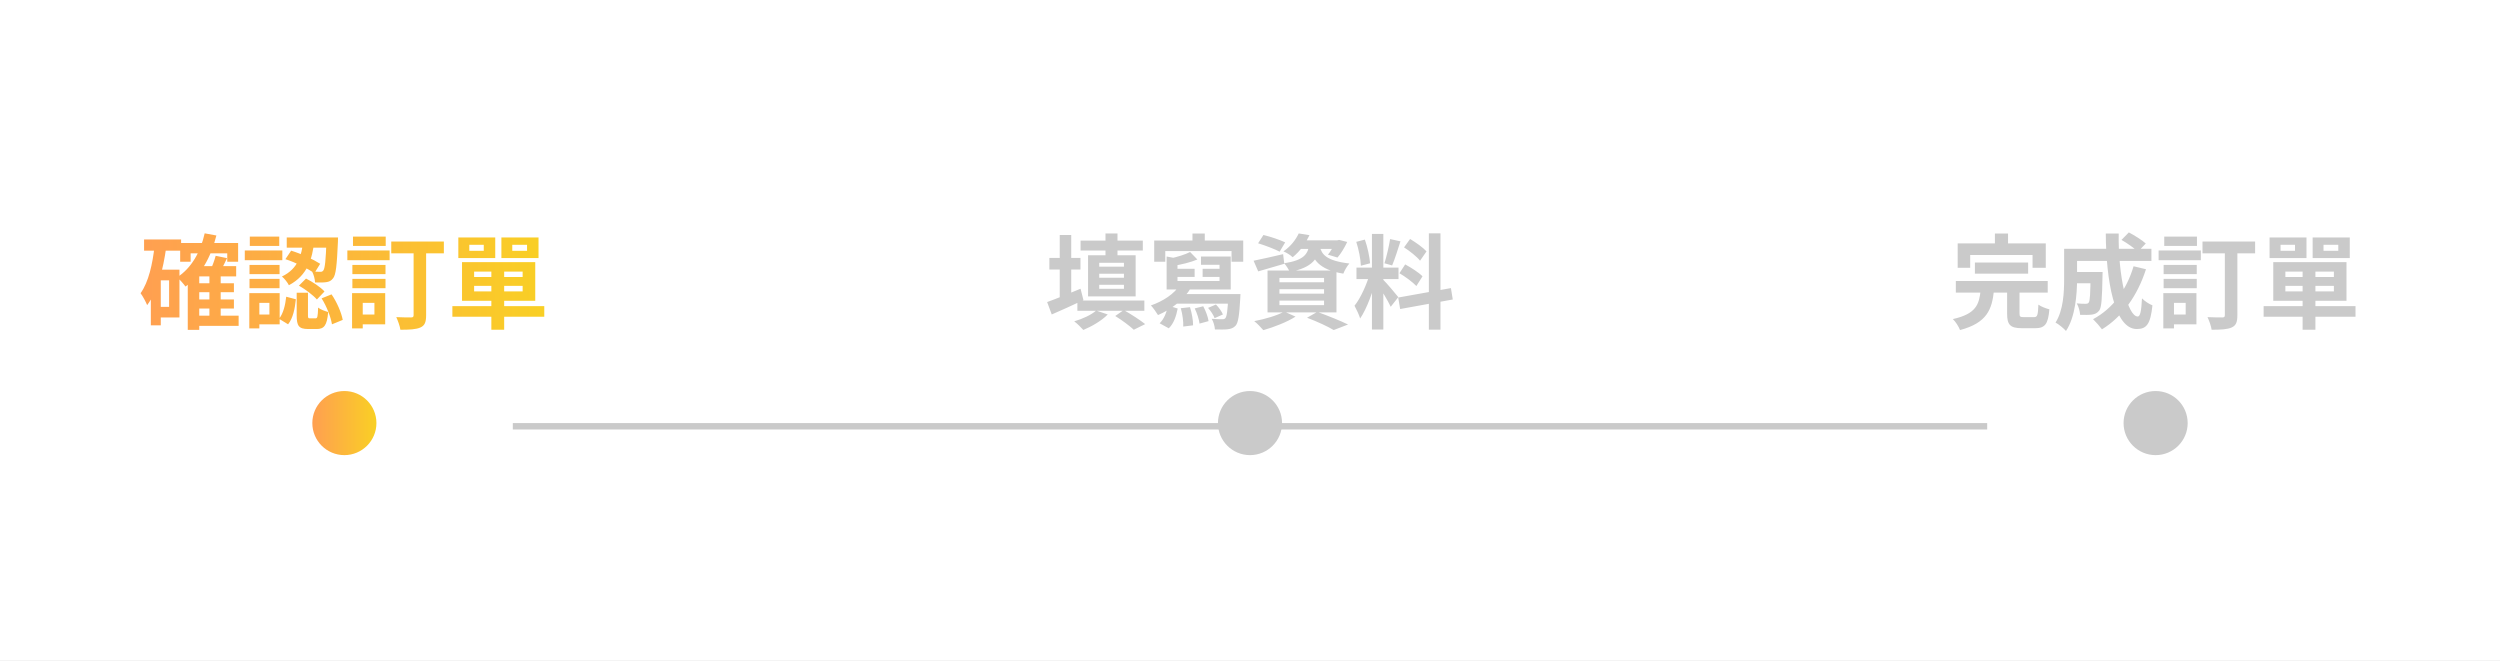
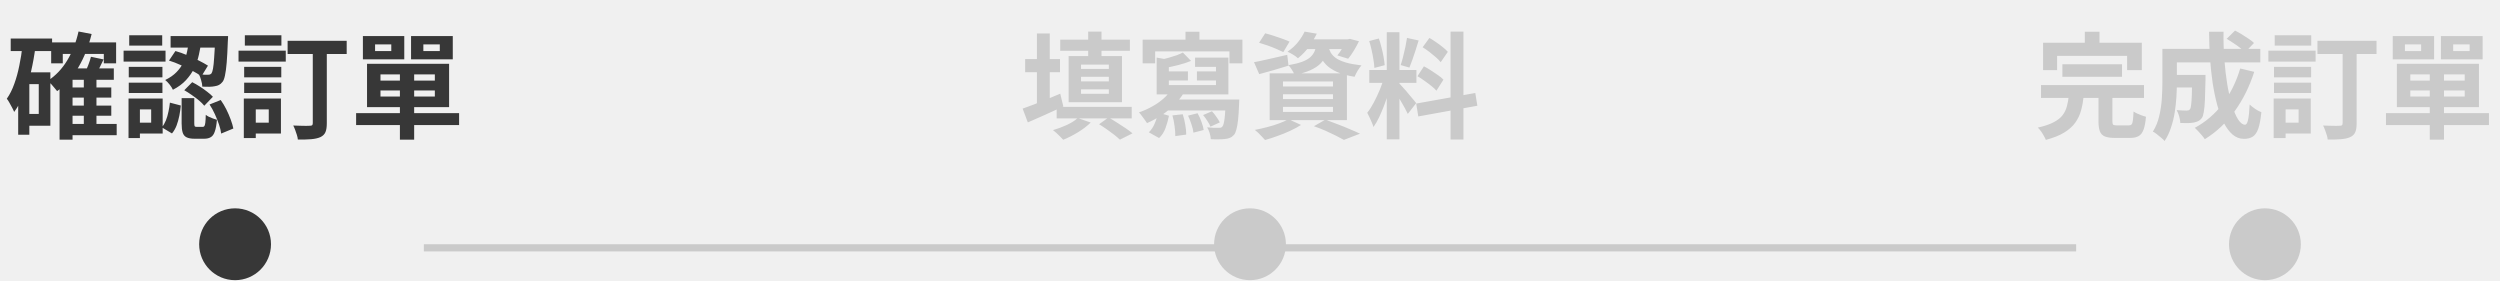
- <svg xmlns="http://www.w3.org/2000/svg" width="390" height="103" viewBox="0 0 390 103" fill="none">
-   <rect width="390" height="103" fill="white" />
-   <rect x="80" y="66" width="230" height="1" fill="#CACACA" />
-   <g clip-path="url(#clip0_4303_5688)">
-     <path d="M30.491 44.192H36.491V45.584H30.491V44.192ZM30.491 46.72H36.491V48.128H30.491V46.72ZM30.459 49.248H37.227V50.832H30.459V49.248ZM28.107 37.904H37.147V40.832H35.451V39.52H29.739V40.832H28.107V37.904ZM32.667 42.848H34.427V50H32.667V42.848ZM31.083 41.52H36.843V43.12H31.083V51.456H29.291V43.184L30.907 41.52H31.083ZM31.931 36.4L33.755 36.736C32.891 40.208 31.291 42.976 28.939 44.704C28.683 44.336 28.027 43.584 27.643 43.264C29.835 41.824 31.259 39.392 31.931 36.4ZM33.643 39.904L35.419 40.272C35.003 41.152 34.571 42.016 34.219 42.608L32.779 42.24C33.099 41.584 33.467 40.608 33.643 39.904ZM22.475 37.36H28.251V39.104H22.475V37.36ZM24.283 42.064H27.995V49.52H24.283V47.872H26.379V43.728H24.283V42.064ZM24.123 38.288L25.931 38.576C25.451 42.032 24.587 45.424 22.955 47.6C22.779 47.152 22.267 46.176 21.931 45.744C23.179 43.984 23.803 41.216 24.123 38.288ZM23.531 42.064H25.083V50.752H23.531V42.064ZM47.291 37.696H49.019C48.715 40.304 48.011 42.944 45.067 44.496C44.859 44.064 44.363 43.44 43.979 43.136C46.571 41.904 47.051 39.696 47.291 37.696ZM44.523 40.432L45.419 39.104C47.003 39.584 48.875 40.464 49.947 41.152L49.035 42.624C47.995 41.872 46.091 40.928 44.523 40.432ZM50.939 37.04H52.731C52.731 37.04 52.731 37.52 52.715 37.744C52.555 41.392 52.395 42.896 51.963 43.408C51.659 43.808 51.355 43.952 50.891 44.016C50.507 44.08 49.851 44.08 49.147 44.064C49.131 43.536 48.939 42.816 48.683 42.352C49.227 42.4 49.707 42.4 49.947 42.4C50.155 42.416 50.299 42.368 50.427 42.208C50.683 41.904 50.827 40.688 50.939 37.328V37.04ZM46.283 45.664H48.043V49.168C48.043 49.616 48.075 49.664 48.379 49.664C48.523 49.664 49.051 49.664 49.211 49.664C49.515 49.664 49.579 49.472 49.627 47.984C49.963 48.272 50.715 48.544 51.195 48.672C51.019 50.784 50.555 51.328 49.403 51.328C49.115 51.328 48.379 51.328 48.075 51.328C46.587 51.328 46.283 50.8 46.283 49.2V45.664ZM44.651 46.288L46.155 46.688C46.011 48.128 45.707 49.648 44.939 50.592L43.531 49.728C44.187 48.928 44.507 47.6 44.651 46.288ZM46.635 44.56L47.739 43.456C48.763 43.968 50.027 44.8 50.619 45.472L49.435 46.72C48.875 46.064 47.659 45.152 46.635 44.56ZM50.171 46.544L51.723 45.92C52.555 47.136 53.259 48.768 53.467 49.904L51.787 50.592C51.611 49.472 50.955 47.776 50.171 46.544ZM44.731 37.04H51.755V38.64H44.731V37.04ZM38.923 41.328H43.611V42.768H38.923V41.328ZM38.971 36.912H43.563V38.368H38.971V36.912ZM38.923 43.504H43.611V44.96H38.923V43.504ZM38.187 39.072H44.043V40.592H38.187V39.072ZM39.755 45.728H43.627V50.592H39.755V49.072H42.027V47.248H39.755V45.728ZM38.891 45.728H40.459V51.232H38.891V45.728ZM61.035 37.68H69.243V39.52H61.035V37.68ZM64.523 38.432H66.475V49.168C66.475 50.256 66.267 50.784 65.579 51.088C64.907 51.392 63.883 51.44 62.459 51.44C62.395 50.896 62.075 50.032 61.819 49.472C62.779 49.52 63.803 49.52 64.123 49.52C64.427 49.52 64.523 49.424 64.523 49.152V38.432ZM54.971 41.328H60.139V42.768H54.971V41.328ZM55.067 36.912H60.171V38.368H55.067V36.912ZM54.971 43.504H60.139V44.96H54.971V43.504ZM54.187 39.072H60.779V40.592H54.187V39.072ZM55.851 45.728H60.091V50.592H55.851V49.072H58.411V47.248H55.851V45.728ZM54.923 45.728H56.587V51.232H54.923V45.728ZM76.651 41.76H78.651V51.44H76.651V41.76ZM73.963 44.592V45.456H81.531V44.592H73.963ZM73.963 42.368V43.216H81.531V42.368H73.963ZM72.075 40.896H83.499V46.928H72.075V40.896ZM70.571 47.76H84.907V49.408H70.571V47.76ZM73.211 38.192V39.12H75.467V38.192H73.211ZM71.499 37.04H77.259V40.256H71.499V37.04ZM79.915 38.192V39.12H82.219V38.192H79.915ZM78.219 37.04H84.011V40.256H78.219V37.04Z" fill="url(#paint0_linear_4303_5688)" />
-     <circle cx="53.723" cy="66" r="5" fill="url(#paint1_linear_4303_5688)" />
+ <svg xmlns="http://www.w3.org/2000/svg" width="348" height="39" viewBox="0 0 348 39" fill="none">
+   <rect x="59" y="34" width="230" height="1" fill="#CACACA" />
+   <g clip-path="url(#clip0_4299_4278)">
+     <path d="M9.507 12.176H15.491V13.584H9.507V12.176ZM9.507 14.704H15.491V16.112H9.507V14.704ZM9.475 17.248H16.243V18.816H9.475V17.248ZM7.123 5.904H16.163V8.816H14.451V7.504H8.739V8.816H7.123V5.904ZM11.667 10.832H13.427V18H11.667V10.832ZM10.099 9.52H15.843V11.104H10.099V19.44H8.291V11.184L9.923 9.52H10.099ZM10.931 4.384L12.755 4.736C12.328 6.464 11.715 8.005 10.915 9.36C10.115 10.715 9.128 11.824 7.955 12.688C7.869 12.571 7.747 12.421 7.587 12.24C7.437 12.048 7.277 11.861 7.107 11.68C6.936 11.499 6.787 11.355 6.659 11.248C7.747 10.533 8.648 9.584 9.363 8.4C10.077 7.216 10.6 5.877 10.931 4.384ZM12.659 7.904L14.419 8.272C14.216 8.709 14.008 9.136 13.795 9.552C13.592 9.957 13.405 10.309 13.235 10.608L11.795 10.24C11.944 9.909 12.104 9.525 12.275 9.088C12.445 8.651 12.573 8.256 12.659 7.904ZM1.491 5.36H7.251V7.104H1.491V5.36ZM3.283 10.064H7.011V17.504H3.283V15.856H5.395V11.712H3.283V10.064ZM3.139 6.288L4.931 6.56C4.781 7.712 4.579 8.843 4.323 9.952C4.067 11.051 3.741 12.085 3.347 13.056C2.963 14.016 2.504 14.859 1.971 15.584C1.917 15.435 1.827 15.243 1.699 15.008C1.581 14.773 1.453 14.539 1.315 14.304C1.187 14.069 1.064 13.883 0.947 13.744C1.363 13.157 1.709 12.469 1.987 11.68C2.275 10.891 2.509 10.037 2.691 9.12C2.883 8.203 3.032 7.259 3.139 6.288ZM2.531 10.064H4.083V18.752H2.531V10.064ZM26.291 5.696H28.019C27.944 6.336 27.832 6.981 27.683 7.632C27.544 8.272 27.331 8.891 27.043 9.488C26.755 10.075 26.371 10.629 25.891 11.152C25.421 11.664 24.813 12.112 24.067 12.496C23.971 12.272 23.816 12.027 23.603 11.76C23.389 11.493 23.187 11.285 22.995 11.136C23.635 10.827 24.157 10.464 24.563 10.048C24.968 9.632 25.288 9.184 25.523 8.704C25.757 8.224 25.928 7.728 26.035 7.216C26.152 6.704 26.237 6.197 26.291 5.696ZM23.523 8.432L24.419 7.104C24.952 7.253 25.496 7.445 26.051 7.68C26.616 7.915 27.149 8.16 27.651 8.416C28.163 8.672 28.595 8.912 28.947 9.136L28.035 10.624C27.693 10.368 27.267 10.107 26.755 9.84C26.253 9.563 25.72 9.301 25.155 9.056C24.6 8.8 24.056 8.592 23.523 8.432ZM29.955 5.024H31.747C31.747 5.024 31.747 5.072 31.747 5.168C31.747 5.253 31.741 5.355 31.731 5.472C31.731 5.579 31.725 5.664 31.715 5.728C31.672 6.944 31.619 7.941 31.555 8.72C31.491 9.488 31.411 10.085 31.315 10.512C31.229 10.928 31.117 11.221 30.979 11.392C30.819 11.595 30.653 11.739 30.483 11.824C30.323 11.909 30.131 11.968 29.907 12C29.715 12.043 29.464 12.069 29.155 12.08C28.845 12.08 28.515 12.075 28.163 12.064C28.152 11.797 28.099 11.504 28.003 11.184C27.917 10.853 27.811 10.571 27.683 10.336C27.96 10.368 28.211 10.389 28.435 10.4C28.659 10.4 28.835 10.4 28.963 10.4C29.165 10.411 29.325 10.347 29.443 10.208C29.517 10.101 29.587 9.883 29.651 9.552C29.715 9.211 29.768 8.699 29.811 8.016C29.864 7.333 29.912 6.432 29.955 5.312V5.024ZM25.283 13.664H27.043V17.152C27.043 17.376 27.064 17.52 27.107 17.584C27.149 17.637 27.245 17.664 27.395 17.664C27.427 17.664 27.48 17.664 27.555 17.664C27.629 17.664 27.709 17.664 27.795 17.664C27.88 17.664 27.96 17.664 28.035 17.664C28.12 17.664 28.179 17.664 28.211 17.664C28.317 17.664 28.397 17.627 28.451 17.552C28.504 17.477 28.547 17.323 28.579 17.088C28.611 16.843 28.632 16.475 28.643 15.984C28.749 16.069 28.893 16.16 29.075 16.256C29.267 16.341 29.459 16.421 29.651 16.496C29.853 16.56 30.035 16.619 30.195 16.672C30.141 17.365 30.045 17.904 29.907 18.288C29.779 18.683 29.592 18.949 29.347 19.088C29.112 19.237 28.803 19.312 28.419 19.312C28.344 19.312 28.243 19.312 28.115 19.312C27.997 19.312 27.875 19.312 27.747 19.312C27.619 19.312 27.496 19.312 27.379 19.312C27.261 19.312 27.165 19.312 27.091 19.312C26.6 19.312 26.221 19.243 25.955 19.104C25.699 18.976 25.523 18.757 25.427 18.448C25.331 18.139 25.283 17.717 25.283 17.184V13.664ZM23.651 14.288L25.171 14.688C25.128 15.157 25.059 15.632 24.963 16.112C24.867 16.592 24.739 17.045 24.579 17.472C24.419 17.888 24.205 18.256 23.939 18.576L22.531 17.728C22.755 17.451 22.941 17.131 23.091 16.768C23.24 16.395 23.357 15.995 23.443 15.568C23.539 15.141 23.608 14.715 23.651 14.288ZM25.651 12.56L26.755 11.44C27.096 11.611 27.448 11.813 27.811 12.048C28.173 12.272 28.515 12.512 28.835 12.768C29.165 13.013 29.432 13.248 29.635 13.472L28.435 14.72C28.253 14.485 28.008 14.24 27.699 13.984C27.4 13.728 27.069 13.477 26.707 13.232C26.344 12.976 25.992 12.752 25.651 12.56ZM29.171 14.544L30.723 13.92C31.011 14.325 31.272 14.763 31.507 15.232C31.741 15.701 31.944 16.171 32.115 16.64C32.285 17.099 32.408 17.515 32.483 17.888L30.787 18.592C30.744 18.208 30.643 17.787 30.483 17.328C30.323 16.859 30.131 16.379 29.907 15.888C29.683 15.397 29.437 14.949 29.171 14.544ZM23.747 5.024H30.771V6.624H23.747V5.024ZM17.923 9.312H22.611V10.768H17.923V9.312ZM17.987 4.912H22.579V6.352H17.987V4.912ZM17.923 11.504H22.611V12.944H17.923V11.504ZM17.203 7.056H23.043V8.576H17.203V7.056ZM18.755 13.712H22.643V18.592H18.755V17.072H21.043V15.232H18.755V13.712ZM17.891 13.712H19.475V19.216H17.891V13.712ZM40.035 5.68H48.259V7.52H40.035V5.68ZM43.539 6.416H45.491V17.152C45.491 17.696 45.427 18.112 45.299 18.4C45.171 18.699 44.936 18.928 44.595 19.088C44.264 19.237 43.837 19.333 43.315 19.376C42.803 19.419 42.184 19.435 41.459 19.424C41.448 19.243 41.405 19.035 41.331 18.8C41.256 18.565 41.176 18.331 41.091 18.096C41.005 17.861 40.915 17.653 40.819 17.472C41.139 17.483 41.459 17.493 41.779 17.504C42.099 17.515 42.376 17.52 42.611 17.52C42.856 17.509 43.027 17.504 43.123 17.504C43.272 17.504 43.379 17.483 43.443 17.44C43.507 17.387 43.539 17.285 43.539 17.136V6.416ZM33.987 9.312H39.155V10.768H33.987V9.312ZM34.083 4.912H39.171V6.352H34.083V4.912ZM33.987 11.504H39.155V12.944H33.987V11.504ZM33.203 7.056H39.779V8.576H33.203V7.056ZM34.867 13.712H39.107V18.592H34.867V17.072H37.411V15.232H34.867V13.712ZM33.939 13.712H35.603V19.216H33.939V13.712ZM55.667 9.744H57.651V19.44H55.667V9.744ZM52.963 12.592V13.44H60.531V12.592H52.963ZM52.963 10.352V11.216H60.531V10.352H52.963ZM51.091 8.88H62.515V14.912H51.091V8.88ZM49.571 15.744H63.907V17.408H49.571V15.744ZM52.211 6.176V7.104H54.467V6.176H52.211ZM50.515 5.024H56.275V8.256H50.515V5.024ZM58.931 6.176V7.104H61.219V6.176H58.931ZM57.219 5.024H63.027V8.256H57.219V5.024Z" fill="#373737" />
+     <circle cx="32.723" cy="34" r="5" fill="#373737" />
  </g>
-   <g clip-path="url(#clip1_4303_5688)">
-     <path d="M168.568 37.536H178.28V39.088H168.568V37.536ZM168.072 46.88H178.52V48.48H168.072V46.88ZM172.456 36.416H174.328V40.576H172.456V36.416ZM171.48 42.704V43.328H175.336V42.704H171.48ZM171.48 44.432V45.056H175.336V44.432H171.48ZM171.48 40.992V41.6H175.336V40.992H171.48ZM169.736 39.824H177.16V46.24H169.736V39.824ZM173.976 49.296L175.304 48.368C176.488 49.04 177.864 49.936 178.648 50.56L176.872 51.44C176.232 50.848 175.048 49.952 173.976 49.296ZM171 48.448L172.808 49.056C171.864 50.032 170.312 50.928 169 51.472C168.68 51.104 167.992 50.432 167.576 50.128C168.888 49.744 170.248 49.12 171 48.448ZM163.704 40.24H168.552V42.048H163.704V40.24ZM165.32 36.656H167.112V47.28H165.32V36.656ZM163.352 47.12C164.664 46.656 166.664 45.84 168.568 45.04L169.016 46.816C167.352 47.616 165.528 48.416 164.072 49.056L163.352 47.12ZM186.024 36.432H187.944V38.608H186.024V36.432ZM180.056 37.52H193.944V40.832H192.12V39.168H181.784V40.832H180.056V37.52ZM185.656 39.312L186.792 40.48C185.688 40.944 184.248 41.28 183.032 41.472C182.968 41.168 182.76 40.64 182.584 40.32C183.672 40.08 184.92 39.696 185.656 39.312ZM181.992 40.016L183.688 40.336V44.64H181.992V40.016ZM181.992 43.84H190.248V41.312H187.352V40.016H191.992V45.152H181.992V43.84ZM182.504 41.936H186.36V43.2H182.504V41.936ZM187.608 41.936H191.048V43.2H187.608V41.936ZM184.104 44.384L185.8 44.88C184.696 46.768 182.712 48.256 180.648 49.152C180.424 48.768 179.88 48 179.544 47.648C181.432 46.992 183.224 45.84 184.104 44.384ZM183.848 45.872H192.216V47.376H182.328L183.848 45.872ZM191.624 45.872H193.512C193.512 45.872 193.496 46.32 193.48 46.544C193.336 49.184 193.16 50.336 192.76 50.8C192.408 51.184 192.024 51.296 191.544 51.36C191.096 51.424 190.344 51.408 189.528 51.392C189.496 50.88 189.304 50.176 189.016 49.728C189.688 49.792 190.328 49.808 190.6 49.792C190.856 49.808 191 49.792 191.144 49.648C191.384 49.392 191.512 48.464 191.624 46.112V45.872ZM182.2 47.664L183.72 48.128C183.496 49.28 183.112 50.48 182.328 51.216L180.904 50.432C181.592 49.776 182.008 48.704 182.2 47.664ZM184.2 48.08L185.64 47.92C185.928 48.832 186.136 50 186.12 50.752L184.584 50.944C184.632 50.208 184.472 49.008 184.2 48.08ZM186.376 48.112L187.704 47.776C188.104 48.512 188.456 49.472 188.536 50.096L187.128 50.48C187.048 49.84 186.744 48.864 186.376 48.112ZM188.456 48.032L189.688 47.504C190.136 47.952 190.584 48.592 190.776 49.056L189.48 49.632C189.32 49.184 188.872 48.496 188.456 48.032ZM196.264 37.952L197.096 36.656C198.168 36.912 199.688 37.424 200.488 37.808L199.624 39.264C198.888 38.864 197.368 38.288 196.264 37.952ZM195.56 40.672C196.744 40.448 198.472 40.032 200.168 39.648L200.344 41.152C198.952 41.568 197.48 42 196.28 42.336L195.56 40.672ZM202.648 37.488H208.792V38.832H201.576L202.648 37.488ZM208.344 37.488H208.616L208.904 37.424L210.168 37.744C209.752 38.624 209.176 39.584 208.648 40.176L207.16 39.728C207.592 39.216 208.072 38.384 208.344 37.696V37.488ZM204.28 38.048H206.008C205.688 40.336 204.792 41.712 201.208 42.432C201.048 42.048 200.648 41.408 200.328 41.072C203.416 40.592 204.04 39.664 204.28 38.048ZM205.896 38.464C206.168 39.648 206.872 40.688 210.504 41.104C210.152 41.488 209.736 42.208 209.56 42.688C205.56 42.048 204.776 40.304 204.36 38.608L205.896 38.464ZM202.6 36.416L204.28 36.688C203.656 37.968 202.872 39.136 201.656 40.128C201.32 39.792 200.664 39.392 200.216 39.216C201.384 38.416 202.168 37.344 202.6 36.416ZM199.592 45.12V45.808H206.552V45.12H199.592ZM199.592 46.896V47.6H206.552V46.896H199.592ZM199.592 43.36V44.032H206.552V43.36H199.592ZM197.736 42.208H208.488V48.736H197.736V42.208ZM203.896 49.568L205.496 48.656C207.176 49.264 209.16 50.064 210.296 50.624L208.056 51.488C207.16 50.944 205.512 50.176 203.896 49.568ZM200.344 48.608L202.104 49.392C200.792 50.24 198.712 51.04 197.08 51.504C196.744 51.12 196.088 50.416 195.656 50.096C197.352 49.776 199.256 49.216 200.344 48.608ZM214.024 36.496H215.8V51.408H214.024V36.496ZM211.608 41.744H218.168V43.536H211.608V41.744ZM213.688 42.704L214.744 43.216C214.232 45.36 213.24 48.144 212.184 49.68C212.008 49.088 211.592 48.24 211.304 47.696C212.264 46.512 213.24 44.288 213.688 42.704ZM215.768 43.632C216.232 44.048 217.784 45.904 218.136 46.352L216.952 47.856C216.536 46.944 215.464 45.168 214.888 44.384L215.768 43.632ZM211.576 37.728L212.92 37.376C213.336 38.544 213.656 40.064 213.736 41.072L212.296 41.456C212.264 40.448 211.96 38.896 211.576 37.728ZM216.856 37.296L218.472 37.648C218.056 38.944 217.576 40.464 217.176 41.408L215.976 41.072C216.296 40.048 216.68 38.432 216.856 37.296ZM222.904 36.4H224.712V51.424H222.904V36.4ZM218.12 46.416L226.344 44.944L226.632 46.72L218.424 48.208L218.12 46.416ZM219.032 38.592L219.976 37.28C220.872 37.824 222.008 38.624 222.536 39.216L221.528 40.672C221.048 40.048 219.928 39.168 219.032 38.592ZM218.312 42.624L219.208 41.248C220.136 41.744 221.336 42.512 221.912 43.104L220.952 44.624C220.408 44.032 219.24 43.168 218.312 42.624Z" fill="#CACACA" />
-     <circle cx="195" cy="66" r="5" fill="#CACACA" />
+   <g clip-path="url(#clip1_4299_4278)">
+     <path d="M147.584 5.52H157.28V7.072H147.584V5.52ZM147.088 14.88H157.536V16.48H147.088V14.88ZM151.472 4.4H153.328V8.56H151.472V4.4ZM150.48 10.688V11.328H154.352V10.688H150.48ZM150.48 12.432V13.056H154.352V12.432H150.48ZM150.48 8.992V9.6H154.352V8.992H150.48ZM148.752 7.808H156.176V14.224H148.752V7.808ZM152.992 17.296L154.304 16.352C154.709 16.576 155.115 16.821 155.52 17.088C155.936 17.344 156.331 17.6 156.704 17.856C157.077 18.112 157.392 18.347 157.648 18.56L155.888 19.44C155.675 19.237 155.408 19.008 155.088 18.752C154.768 18.507 154.427 18.256 154.064 18C153.701 17.744 153.344 17.509 152.992 17.296ZM150.016 16.432L151.824 17.056C151.344 17.536 150.752 17.989 150.048 18.416C149.344 18.843 148.661 19.189 148 19.456C147.893 19.339 147.755 19.195 147.584 19.024C147.413 18.853 147.237 18.683 147.056 18.512C146.885 18.352 146.725 18.219 146.576 18.112C147.237 17.92 147.883 17.68 148.512 17.392C149.141 17.093 149.643 16.773 150.016 16.432ZM142.704 8.224H147.552V10.048H142.704V8.224ZM144.336 4.656H146.128V15.28H144.336V4.656ZM142.352 15.12C142.8 14.96 143.307 14.773 143.872 14.56C144.437 14.336 145.04 14.096 145.68 13.84C146.32 13.573 146.955 13.307 147.584 13.04L148.016 14.816C147.184 15.2 146.336 15.589 145.472 15.984C144.608 16.379 143.808 16.731 143.072 17.04L142.352 15.12ZM165.024 4.416H166.96V6.608H165.024V4.416ZM159.056 5.52H172.944V8.816H171.136V7.152H160.8V8.816H159.056V5.52ZM164.656 7.312L165.792 8.48C165.248 8.704 164.635 8.901 163.952 9.072C163.28 9.243 162.645 9.376 162.048 9.472C162.005 9.312 161.941 9.12 161.856 8.896C161.771 8.672 161.685 8.475 161.6 8.304C161.963 8.229 162.331 8.139 162.704 8.032C163.077 7.925 163.435 7.813 163.776 7.696C164.128 7.568 164.421 7.44 164.656 7.312ZM161.008 8.016L162.704 8.32V12.624H161.008V8.016ZM161.008 11.84H169.264V9.312H166.352V8.016H170.992V13.136H161.008V11.84ZM161.504 9.936H165.36V11.2H161.504V9.936ZM166.608 9.936H170.064V11.2H166.608V9.936ZM163.104 12.368L164.816 12.88C164.443 13.499 163.984 14.08 163.44 14.624C162.896 15.157 162.299 15.637 161.648 16.064C161.008 16.48 160.347 16.837 159.664 17.136C159.589 17.019 159.483 16.864 159.344 16.672C159.216 16.48 159.077 16.293 158.928 16.112C158.789 15.92 158.661 15.765 158.544 15.648C159.184 15.424 159.792 15.152 160.368 14.832C160.955 14.512 161.483 14.144 161.952 13.728C162.432 13.312 162.816 12.859 163.104 12.368ZM162.848 13.856H171.216V15.376H161.344L162.848 13.856ZM170.624 13.856H172.512C172.512 13.856 172.507 13.941 172.496 14.112C172.496 14.283 172.491 14.421 172.48 14.528C172.448 15.413 172.4 16.144 172.336 16.72C172.272 17.285 172.192 17.733 172.096 18.064C172.011 18.395 171.899 18.635 171.76 18.784C171.589 18.976 171.403 19.109 171.2 19.184C171.008 19.269 170.789 19.323 170.544 19.344C170.331 19.376 170.043 19.392 169.68 19.392C169.328 19.403 168.949 19.397 168.544 19.376C168.533 19.12 168.48 18.832 168.384 18.512C168.288 18.203 168.171 17.941 168.032 17.728C168.373 17.76 168.688 17.781 168.976 17.792C169.264 17.803 169.477 17.803 169.616 17.792C169.733 17.792 169.835 17.787 169.92 17.776C170.005 17.755 170.08 17.707 170.144 17.632C170.229 17.547 170.299 17.381 170.352 17.136C170.416 16.88 170.469 16.507 170.512 16.016C170.555 15.525 170.592 14.885 170.624 14.096V13.856ZM161.2 15.664L162.72 16.112C162.603 16.699 162.443 17.269 162.24 17.824C162.037 18.379 161.739 18.843 161.344 19.216L159.92 18.416C160.261 18.085 160.533 17.675 160.736 17.184C160.949 16.693 161.104 16.187 161.2 15.664ZM163.2 16.064L164.64 15.904C164.789 16.363 164.907 16.859 164.992 17.392C165.088 17.915 165.131 18.363 165.12 18.736L163.6 18.944C163.611 18.571 163.579 18.117 163.504 17.584C163.44 17.04 163.339 16.533 163.2 16.064ZM165.376 16.096L166.704 15.76C166.917 16.133 167.099 16.539 167.248 16.976C167.408 17.403 167.509 17.776 167.552 18.096L166.128 18.464C166.096 18.144 166.005 17.765 165.856 17.328C165.717 16.88 165.557 16.469 165.376 16.096ZM167.472 16.016L168.704 15.488C168.917 15.712 169.125 15.973 169.328 16.272C169.541 16.56 169.696 16.816 169.792 17.04L168.496 17.632C168.411 17.397 168.267 17.131 168.064 16.832C167.872 16.523 167.675 16.251 167.472 16.016ZM175.264 5.952L176.112 4.64C176.475 4.725 176.864 4.837 177.28 4.976C177.696 5.104 178.101 5.243 178.496 5.392C178.901 5.531 179.237 5.664 179.504 5.792L178.64 7.248C178.384 7.12 178.064 6.976 177.68 6.816C177.296 6.645 176.891 6.485 176.464 6.336C176.037 6.187 175.637 6.059 175.264 5.952ZM174.56 8.656C175.147 8.549 175.851 8.4 176.672 8.208C177.504 8.016 178.341 7.824 179.184 7.632L179.36 9.136C178.667 9.36 177.963 9.573 177.248 9.776C176.544 9.968 175.888 10.149 175.28 10.32L174.56 8.656ZM181.648 5.472H187.792V6.832H180.576L181.648 5.472ZM187.344 5.472H187.616L187.904 5.408L189.168 5.744C188.965 6.171 188.725 6.608 188.448 7.056C188.181 7.504 187.92 7.877 187.664 8.176L186.16 7.712C186.373 7.456 186.592 7.141 186.816 6.768C187.04 6.384 187.216 6.027 187.344 5.696V5.472ZM183.296 6.048H185.008C184.933 6.613 184.805 7.131 184.624 7.6C184.443 8.059 184.176 8.469 183.824 8.832C183.483 9.184 183.019 9.493 182.432 9.76C181.856 10.027 181.115 10.251 180.208 10.432C180.133 10.229 180.011 9.995 179.84 9.728C179.669 9.451 179.504 9.232 179.344 9.072C180.112 8.944 180.741 8.789 181.232 8.608C181.723 8.427 182.101 8.219 182.368 7.984C182.645 7.739 182.853 7.456 182.992 7.136C183.131 6.816 183.232 6.453 183.296 6.048ZM184.912 6.448C184.976 6.747 185.083 7.035 185.232 7.312C185.392 7.589 185.632 7.845 185.952 8.08C186.272 8.304 186.72 8.507 187.296 8.688C187.872 8.859 188.613 8.997 189.52 9.104C189.339 9.296 189.157 9.547 188.976 9.856C188.795 10.165 188.656 10.443 188.56 10.688C187.568 10.528 186.752 10.304 186.112 10.016C185.483 9.728 184.987 9.403 184.624 9.04C184.272 8.677 184 8.288 183.808 7.872C183.627 7.445 183.483 7.024 183.376 6.608L184.912 6.448ZM181.6 4.4L183.296 4.688C182.987 5.317 182.624 5.925 182.208 6.512C181.792 7.088 181.28 7.621 180.672 8.112C180.501 7.941 180.272 7.771 179.984 7.6C179.707 7.429 179.451 7.296 179.216 7.2C179.803 6.795 180.293 6.347 180.688 5.856C181.083 5.355 181.387 4.869 181.6 4.4ZM178.592 13.12V13.792H185.552V13.12H178.592ZM178.592 14.88V15.584H185.552V14.88H178.592ZM178.592 11.344V12.032H185.552V11.344H178.592ZM176.736 10.208H187.488V16.72H176.736V10.208ZM182.896 17.568L184.496 16.656C185.072 16.859 185.653 17.077 186.24 17.312C186.837 17.536 187.403 17.765 187.936 18C188.48 18.224 188.939 18.427 189.312 18.608L187.072 19.472C186.773 19.301 186.4 19.104 185.952 18.88C185.504 18.656 185.019 18.427 184.496 18.192C183.984 17.968 183.451 17.76 182.896 17.568ZM179.36 16.592L181.104 17.392C180.677 17.669 180.176 17.941 179.6 18.208C179.024 18.475 178.432 18.715 177.824 18.928C177.216 19.152 176.64 19.339 176.096 19.488C175.979 19.36 175.835 19.205 175.664 19.024C175.504 18.853 175.333 18.677 175.152 18.496C174.971 18.325 174.811 18.187 174.672 18.08C175.237 17.973 175.808 17.845 176.384 17.696C176.971 17.547 177.52 17.376 178.032 17.184C178.555 16.992 178.997 16.795 179.36 16.592ZM193.04 4.48H194.8V19.392H193.04V4.48ZM190.608 9.744H197.168V11.536H190.608V9.744ZM192.688 10.688L193.76 11.216C193.621 11.749 193.461 12.315 193.28 12.912C193.099 13.499 192.896 14.085 192.672 14.672C192.448 15.259 192.213 15.813 191.968 16.336C191.723 16.848 191.461 17.296 191.184 17.68C191.131 17.477 191.051 17.259 190.944 17.024C190.848 16.779 190.741 16.539 190.624 16.304C190.517 16.069 190.416 15.867 190.32 15.696C190.64 15.301 190.949 14.816 191.248 14.24C191.557 13.653 191.84 13.051 192.096 12.432C192.352 11.803 192.549 11.221 192.688 10.688ZM194.784 11.616C194.869 11.701 194.992 11.835 195.152 12.016C195.323 12.197 195.509 12.405 195.712 12.64C195.915 12.864 196.107 13.093 196.288 13.328C196.48 13.552 196.651 13.755 196.8 13.936C196.96 14.117 197.072 14.256 197.136 14.352L195.968 15.856C195.861 15.621 195.723 15.349 195.552 15.04C195.381 14.72 195.195 14.395 194.992 14.064C194.789 13.723 194.592 13.403 194.4 13.104C194.208 12.805 194.043 12.56 193.904 12.368L194.784 11.616ZM190.592 5.712L191.936 5.36C192.075 5.744 192.197 6.16 192.304 6.608C192.421 7.056 192.517 7.493 192.592 7.92C192.667 8.347 192.72 8.731 192.752 9.072L191.312 9.456C191.301 9.115 191.259 8.731 191.184 8.304C191.12 7.867 191.035 7.424 190.928 6.976C190.832 6.517 190.72 6.096 190.592 5.712ZM195.856 5.28L197.472 5.632C197.344 6.069 197.205 6.517 197.056 6.976C196.907 7.435 196.757 7.877 196.608 8.304C196.459 8.72 196.32 9.088 196.192 9.408L194.976 9.056C195.093 8.715 195.205 8.325 195.312 7.888C195.429 7.44 195.536 6.987 195.632 6.528C195.728 6.069 195.803 5.653 195.856 5.28ZM201.92 4.4H203.712V19.424H201.92V4.4ZM197.136 14.416L205.36 12.944L205.648 14.72L197.424 16.208L197.136 14.416ZM198.032 6.576L198.976 5.28C199.275 5.451 199.584 5.648 199.904 5.872C200.235 6.096 200.544 6.325 200.832 6.56C201.131 6.795 201.365 7.013 201.536 7.216L200.544 8.656C200.384 8.443 200.16 8.213 199.872 7.968C199.595 7.723 199.296 7.477 198.976 7.232C198.656 6.987 198.341 6.768 198.032 6.576ZM197.312 10.608L198.208 9.232C198.528 9.392 198.859 9.584 199.2 9.808C199.541 10.021 199.867 10.24 200.176 10.464C200.485 10.677 200.736 10.885 200.928 11.088L199.952 12.624C199.781 12.421 199.547 12.203 199.248 11.968C198.949 11.723 198.629 11.483 198.288 11.248C197.957 11.003 197.632 10.789 197.312 10.608Z" fill="#CACACA" />
+     <circle cx="174" cy="34" r="5" fill="#CACACA" />
  </g>
-   <g clip-path="url(#clip2_4303_5688)">
-     <path d="M308.085 40.96H316.389V42.688H308.085V40.96ZM305.109 43.84H319.445V45.648H305.109V43.84ZM308.981 45.28H311.061C310.757 48.256 309.989 50.368 305.765 51.488C305.573 50.976 305.077 50.176 304.645 49.776C308.309 48.96 308.741 47.472 308.981 45.28ZM313.109 44.976H315.045V48.88C315.045 49.392 315.141 49.472 315.701 49.472C315.957 49.472 316.997 49.472 317.301 49.472C317.829 49.472 317.925 49.2 317.989 47.52C318.373 47.824 319.205 48.128 319.701 48.256C319.509 50.592 318.997 51.2 317.477 51.2C317.109 51.2 315.797 51.2 315.429 51.2C313.557 51.2 313.109 50.64 313.109 48.912V44.976ZM311.205 36.432H313.253V39.328H311.205V36.432ZM305.397 37.968H319.141V41.776H317.077V39.776H307.349V41.776H305.397V37.968ZM323.173 42.432H326.869V44.192H323.173V42.432ZM326.133 42.432H328.005C328.005 42.432 327.989 42.912 327.989 43.136C327.925 46.528 327.845 47.952 327.477 48.448C327.157 48.848 326.837 48.992 326.373 49.072C325.941 49.136 325.253 49.136 324.501 49.12C324.469 48.56 324.261 47.808 323.973 47.328C324.549 47.392 325.093 47.392 325.349 47.392C325.573 47.392 325.717 47.36 325.845 47.2C326.037 46.944 326.101 45.824 326.133 42.72V42.432ZM330.949 37.424L332.101 36.256C332.981 36.72 334.165 37.456 334.741 37.984L333.509 39.28C332.981 38.72 331.845 37.936 330.949 37.424ZM332.837 41.536L334.773 42C333.429 46.176 331.077 49.424 327.909 51.376C327.621 50.976 326.917 50.176 326.517 49.792C329.589 48.144 331.733 45.248 332.837 41.536ZM323.285 38.816H335.621V40.704H323.285V38.816ZM322.005 38.816H324.021V43.52C324.021 45.92 323.749 49.472 322.293 51.632C321.973 51.248 321.109 50.544 320.661 50.32C321.893 48.4 322.005 45.6 322.005 43.504V38.816ZM328.501 36.432H330.517C330.405 42.96 331.877 49.376 333.493 49.376C333.861 49.376 334.053 48.56 334.149 46.544C334.581 46.992 335.269 47.44 335.781 47.632C335.477 50.608 334.837 51.328 333.333 51.328C329.845 51.328 328.549 43.728 328.501 36.432ZM343.589 37.68H351.797V39.52H343.589V37.68ZM347.077 38.432H349.029V49.168C349.029 50.256 348.821 50.784 348.133 51.088C347.461 51.392 346.437 51.44 345.013 51.44C344.949 50.896 344.629 50.032 344.373 49.472C345.333 49.52 346.357 49.52 346.677 49.52C346.981 49.52 347.077 49.424 347.077 49.152V38.432ZM337.525 41.328H342.693V42.768H337.525V41.328ZM337.621 36.912H342.725V38.368H337.621V36.912ZM337.525 43.504H342.693V44.96H337.525V43.504ZM336.741 39.072H343.333V40.592H336.741V39.072ZM338.405 45.728H342.645V50.592H338.405V49.072H340.965V47.248H338.405V45.728ZM337.477 45.728H339.141V51.232H337.477V45.728ZM359.205 41.76H361.205V51.44H359.205V41.76ZM356.517 44.592V45.456H364.085V44.592H356.517ZM356.517 42.368V43.216H364.085V42.368H356.517ZM354.629 40.896H366.053V46.928H354.629V40.896ZM353.125 47.76H367.461V49.408H353.125V47.76ZM355.765 38.192V39.12H358.021V38.192H355.765ZM354.053 37.04H359.813V40.256H354.053V37.04ZM362.469 38.192V39.12H364.773V38.192H362.469ZM360.773 37.04H366.565V40.256H360.773V37.04Z" fill="#CACACA" />
-     <circle cx="336.277" cy="66" r="5" fill="#CACACA" />
+   <g clip-path="url(#clip2_4299_4278)">
+     <path d="M287.085 8.944H295.389V10.688H287.085V8.944ZM284.109 11.84H298.445V13.632H284.109V11.84ZM287.981 13.28H290.061C289.987 14.016 289.864 14.704 289.693 15.344C289.523 15.973 289.251 16.549 288.877 17.072C288.515 17.584 288.003 18.043 287.341 18.448C286.68 18.853 285.827 19.195 284.781 19.472C284.717 19.301 284.621 19.109 284.493 18.896C284.376 18.683 284.243 18.469 284.093 18.256C283.944 18.053 283.8 17.888 283.661 17.76C284.579 17.557 285.309 17.312 285.853 17.024C286.408 16.736 286.824 16.411 287.101 16.048C287.389 15.675 287.592 15.259 287.709 14.8C287.837 14.331 287.928 13.824 287.981 13.28ZM292.109 12.96H294.045V16.864C294.045 17.12 294.083 17.285 294.157 17.36C294.243 17.424 294.429 17.456 294.717 17.456C294.781 17.456 294.883 17.456 295.021 17.456C295.16 17.456 295.315 17.456 295.485 17.456C295.656 17.456 295.816 17.456 295.965 17.456C296.115 17.456 296.232 17.456 296.317 17.456C296.488 17.456 296.616 17.413 296.701 17.328C296.797 17.243 296.861 17.061 296.893 16.784C296.936 16.496 296.968 16.075 296.989 15.52C297.128 15.616 297.299 15.712 297.501 15.808C297.704 15.904 297.912 15.989 298.125 16.064C298.349 16.139 298.547 16.203 298.717 16.256C298.653 17.024 298.541 17.621 298.381 18.048C298.221 18.485 297.992 18.784 297.693 18.944C297.405 19.115 297.005 19.2 296.493 19.2C296.397 19.2 296.253 19.2 296.061 19.2C295.88 19.2 295.677 19.2 295.453 19.2C295.24 19.2 295.037 19.2 294.845 19.2C294.664 19.2 294.525 19.2 294.429 19.2C293.811 19.2 293.331 19.131 292.989 18.992C292.659 18.853 292.429 18.613 292.301 18.272C292.173 17.931 292.109 17.472 292.109 16.896V12.96ZM290.205 4.416H292.253V7.328H290.205V4.416ZM284.397 5.952H298.141V9.76H296.093V7.776H286.349V9.76H284.397V5.952ZM302.189 10.432H305.885V12.176H302.189V10.432ZM305.149 10.432H307.005C307.005 10.432 307.005 10.475 307.005 10.56C307.005 10.645 307.005 10.747 307.005 10.864C307.005 10.971 307.005 11.061 307.005 11.136C306.984 12.267 306.957 13.195 306.925 13.92C306.893 14.635 306.84 15.195 306.765 15.6C306.701 15.995 306.611 16.272 306.493 16.432C306.333 16.635 306.163 16.779 305.981 16.864C305.811 16.949 305.608 17.013 305.373 17.056C305.16 17.099 304.888 17.125 304.557 17.136C304.237 17.136 303.885 17.131 303.501 17.12C303.491 16.843 303.437 16.533 303.341 16.192C303.245 15.851 303.128 15.563 302.989 15.328C303.277 15.349 303.544 15.365 303.789 15.376C304.045 15.387 304.237 15.392 304.365 15.392C304.472 15.392 304.563 15.381 304.637 15.36C304.723 15.328 304.792 15.275 304.845 15.2C304.92 15.104 304.973 14.907 305.005 14.608C305.048 14.299 305.08 13.835 305.101 13.216C305.123 12.587 305.139 11.755 305.149 10.72V10.432ZM309.949 5.408L311.117 4.256C311.416 4.405 311.731 4.581 312.061 4.784C312.392 4.987 312.707 5.189 313.005 5.392C313.315 5.595 313.565 5.792 313.757 5.984L312.525 7.264C312.344 7.083 312.109 6.88 311.821 6.656C311.533 6.432 311.224 6.213 310.893 6C310.563 5.776 310.248 5.579 309.949 5.408ZM311.837 9.536L313.789 10C313.117 12.08 312.2 13.92 311.037 15.52C309.875 17.109 308.499 18.395 306.909 19.376C306.824 19.237 306.696 19.067 306.525 18.864C306.355 18.672 306.179 18.475 305.997 18.272C305.816 18.08 305.656 17.92 305.517 17.792C307.053 16.96 308.355 15.84 309.421 14.432C310.488 13.013 311.293 11.381 311.837 9.536ZM302.285 6.8H314.637V8.688H302.285V6.8ZM301.005 6.8H303.021V11.52C303.021 12.117 303 12.773 302.957 13.488C302.915 14.192 302.835 14.917 302.717 15.664C302.6 16.4 302.424 17.109 302.189 17.792C301.965 18.475 301.672 19.088 301.309 19.632C301.203 19.493 301.043 19.339 300.829 19.168C300.627 18.997 300.419 18.827 300.205 18.656C300.003 18.496 299.827 18.384 299.677 18.32C300.083 17.68 300.376 16.965 300.557 16.176C300.749 15.376 300.872 14.571 300.925 13.76C300.979 12.949 301.005 12.197 301.005 11.504V6.8ZM307.501 4.416H309.517C309.496 5.728 309.533 7.013 309.629 8.272C309.725 9.531 309.864 10.709 310.045 11.808C310.237 12.896 310.461 13.861 310.717 14.704C310.973 15.536 311.256 16.187 311.565 16.656C311.875 17.125 312.189 17.36 312.509 17.36C312.691 17.36 312.829 17.141 312.925 16.704C313.032 16.267 313.107 15.547 313.149 14.544C313.373 14.757 313.635 14.965 313.933 15.168C314.243 15.371 314.525 15.52 314.781 15.616C314.685 16.608 314.541 17.376 314.349 17.92C314.157 18.453 313.901 18.821 313.581 19.024C313.261 19.227 312.851 19.328 312.349 19.328C311.773 19.328 311.251 19.131 310.781 18.736C310.323 18.341 309.912 17.792 309.549 17.088C309.197 16.384 308.893 15.557 308.637 14.608C308.381 13.659 308.168 12.629 307.997 11.52C307.837 10.411 307.715 9.259 307.629 8.064C307.555 6.859 307.512 5.643 307.501 4.416ZM322.589 5.68H330.813V7.52H322.589V5.68ZM326.093 6.416H328.045V17.152C328.045 17.696 327.981 18.112 327.853 18.4C327.725 18.699 327.491 18.928 327.149 19.088C326.819 19.237 326.392 19.333 325.869 19.376C325.357 19.419 324.739 19.435 324.013 19.424C324.003 19.243 323.96 19.035 323.885 18.8C323.811 18.565 323.731 18.331 323.645 18.096C323.56 17.861 323.469 17.653 323.373 17.472C323.693 17.483 324.013 17.493 324.333 17.504C324.653 17.515 324.931 17.52 325.165 17.52C325.411 17.509 325.581 17.504 325.677 17.504C325.827 17.504 325.933 17.483 325.997 17.44C326.061 17.387 326.093 17.285 326.093 17.136V6.416ZM316.541 9.312H321.709V10.768H316.541V9.312ZM316.637 4.912H321.725V6.352H316.637V4.912ZM316.541 11.504H321.709V12.944H316.541V11.504ZM315.757 7.056H322.333V8.576H315.757V7.056ZM317.421 13.712H321.661V18.592H317.421V17.072H319.965V15.232H317.421V13.712ZM316.493 13.712H318.157V19.216H316.493V13.712ZM338.221 9.744H340.205V19.44H338.221V9.744ZM335.517 12.592V13.44H343.085V12.592H335.517ZM335.517 10.352V11.216H343.085V10.352H335.517ZM333.645 8.88H345.069V14.912H333.645V8.88ZM332.125 15.744H346.461V17.408H332.125V15.744ZM334.765 6.176V7.104H337.021V6.176H334.765ZM333.069 5.024H338.829V8.256H333.069V5.024ZM341.485 6.176V7.104H343.773V6.176H341.485ZM339.773 5.024H345.581V8.256H339.773V5.024Z" fill="#CACACA" />
+     <circle cx="315.277" cy="34" r="5" fill="#CACACA" />
  </g>
  <defs>
-     <linearGradient id="paint0_linear_4303_5688" x1="21.723" y1="44" x2="85.723" y2="44" gradientUnits="userSpaceOnUse">
-       <stop stop-color="#FF9F51" />
-       <stop offset="1" stop-color="#F9D024" />
-     </linearGradient>
-     <linearGradient id="paint1_linear_4303_5688" x1="48.723" y1="66" x2="58.723" y2="66" gradientUnits="userSpaceOnUse">
-       <stop stop-color="#FF9F51" />
-       <stop offset="1" stop-color="#F9D024" />
-     </linearGradient>
-     <clipPath id="clip0_4303_5688">
-       <rect width="64" height="39" fill="white" transform="translate(21.7227 32)" />
+     <clipPath id="clip0_4299_4278">
+       <rect width="64" height="39" fill="white" transform="translate(0.722656)" />
    </clipPath>
-     <clipPath id="clip1_4303_5688">
-       <rect width="64" height="39" fill="white" transform="translate(163 32)" />
+     <clipPath id="clip1_4299_4278">
+       <rect width="64" height="39" fill="white" transform="translate(142)" />
    </clipPath>
-     <clipPath id="clip2_4303_5688">
-       <rect width="64" height="39" fill="white" transform="translate(304.277 32)" />
+     <clipPath id="clip2_4299_4278">
+       <rect width="64" height="39" fill="white" transform="translate(283.277)" />
    </clipPath>
  </defs>
</svg>
